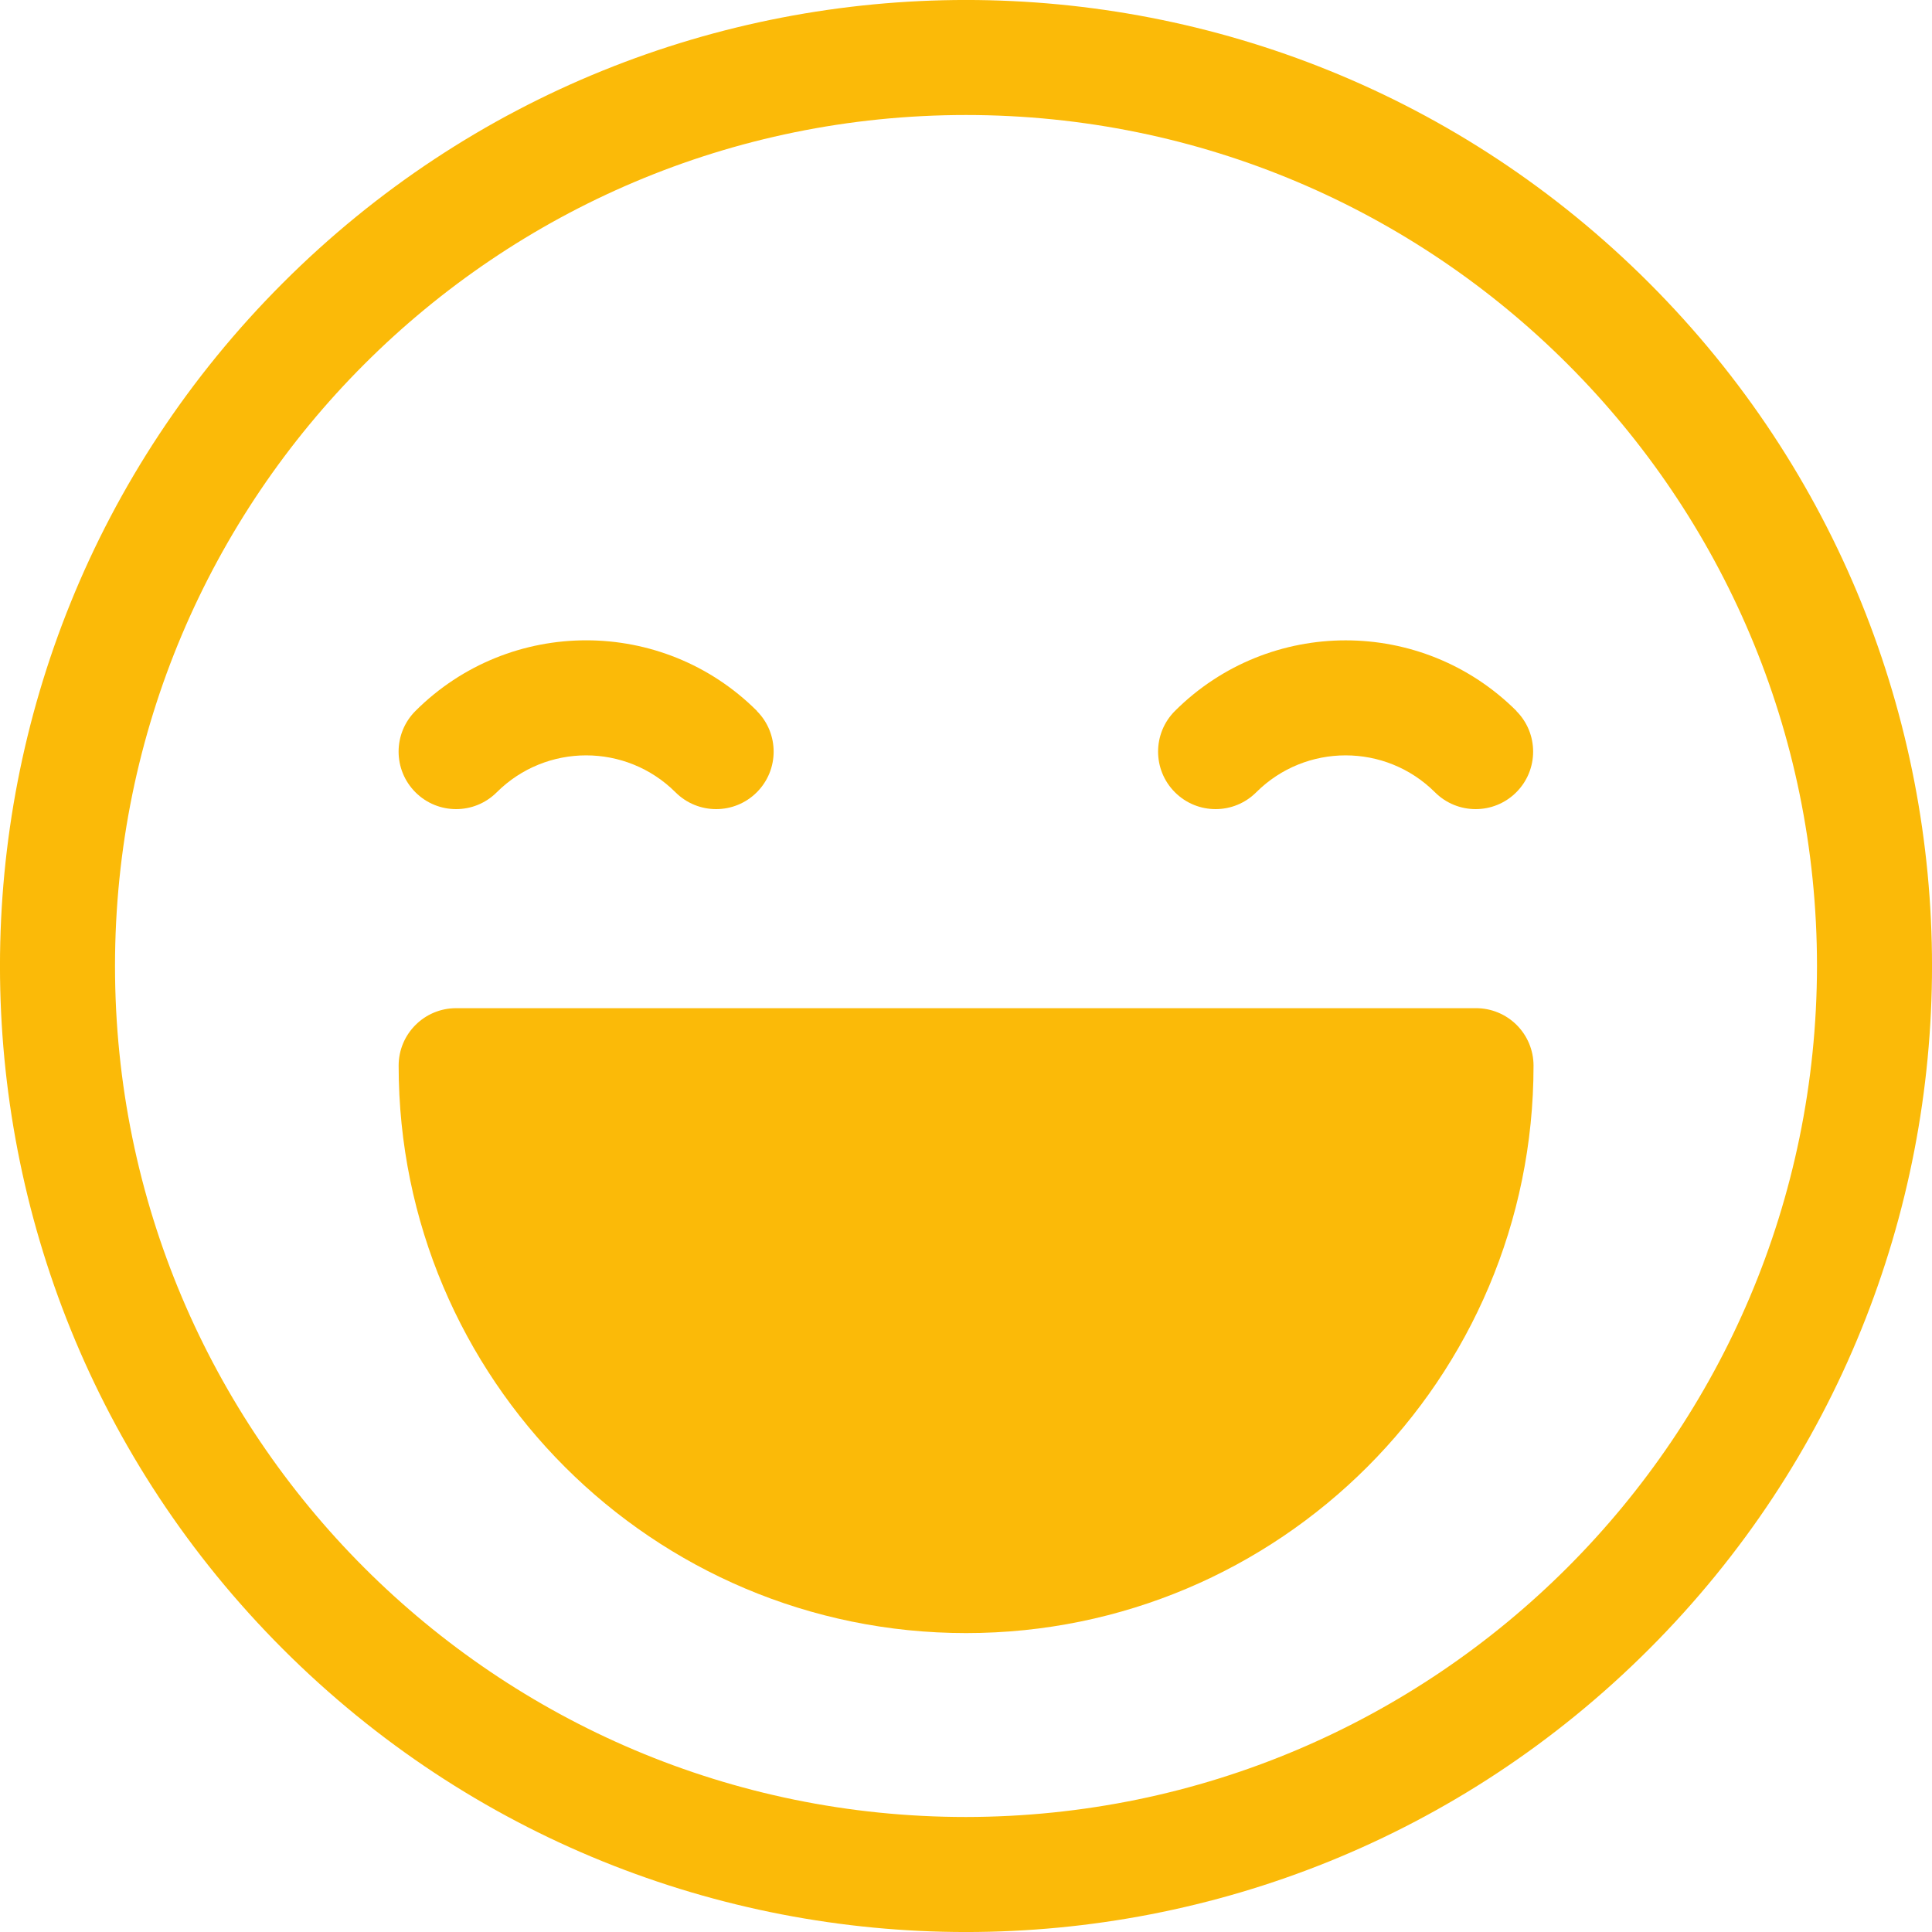
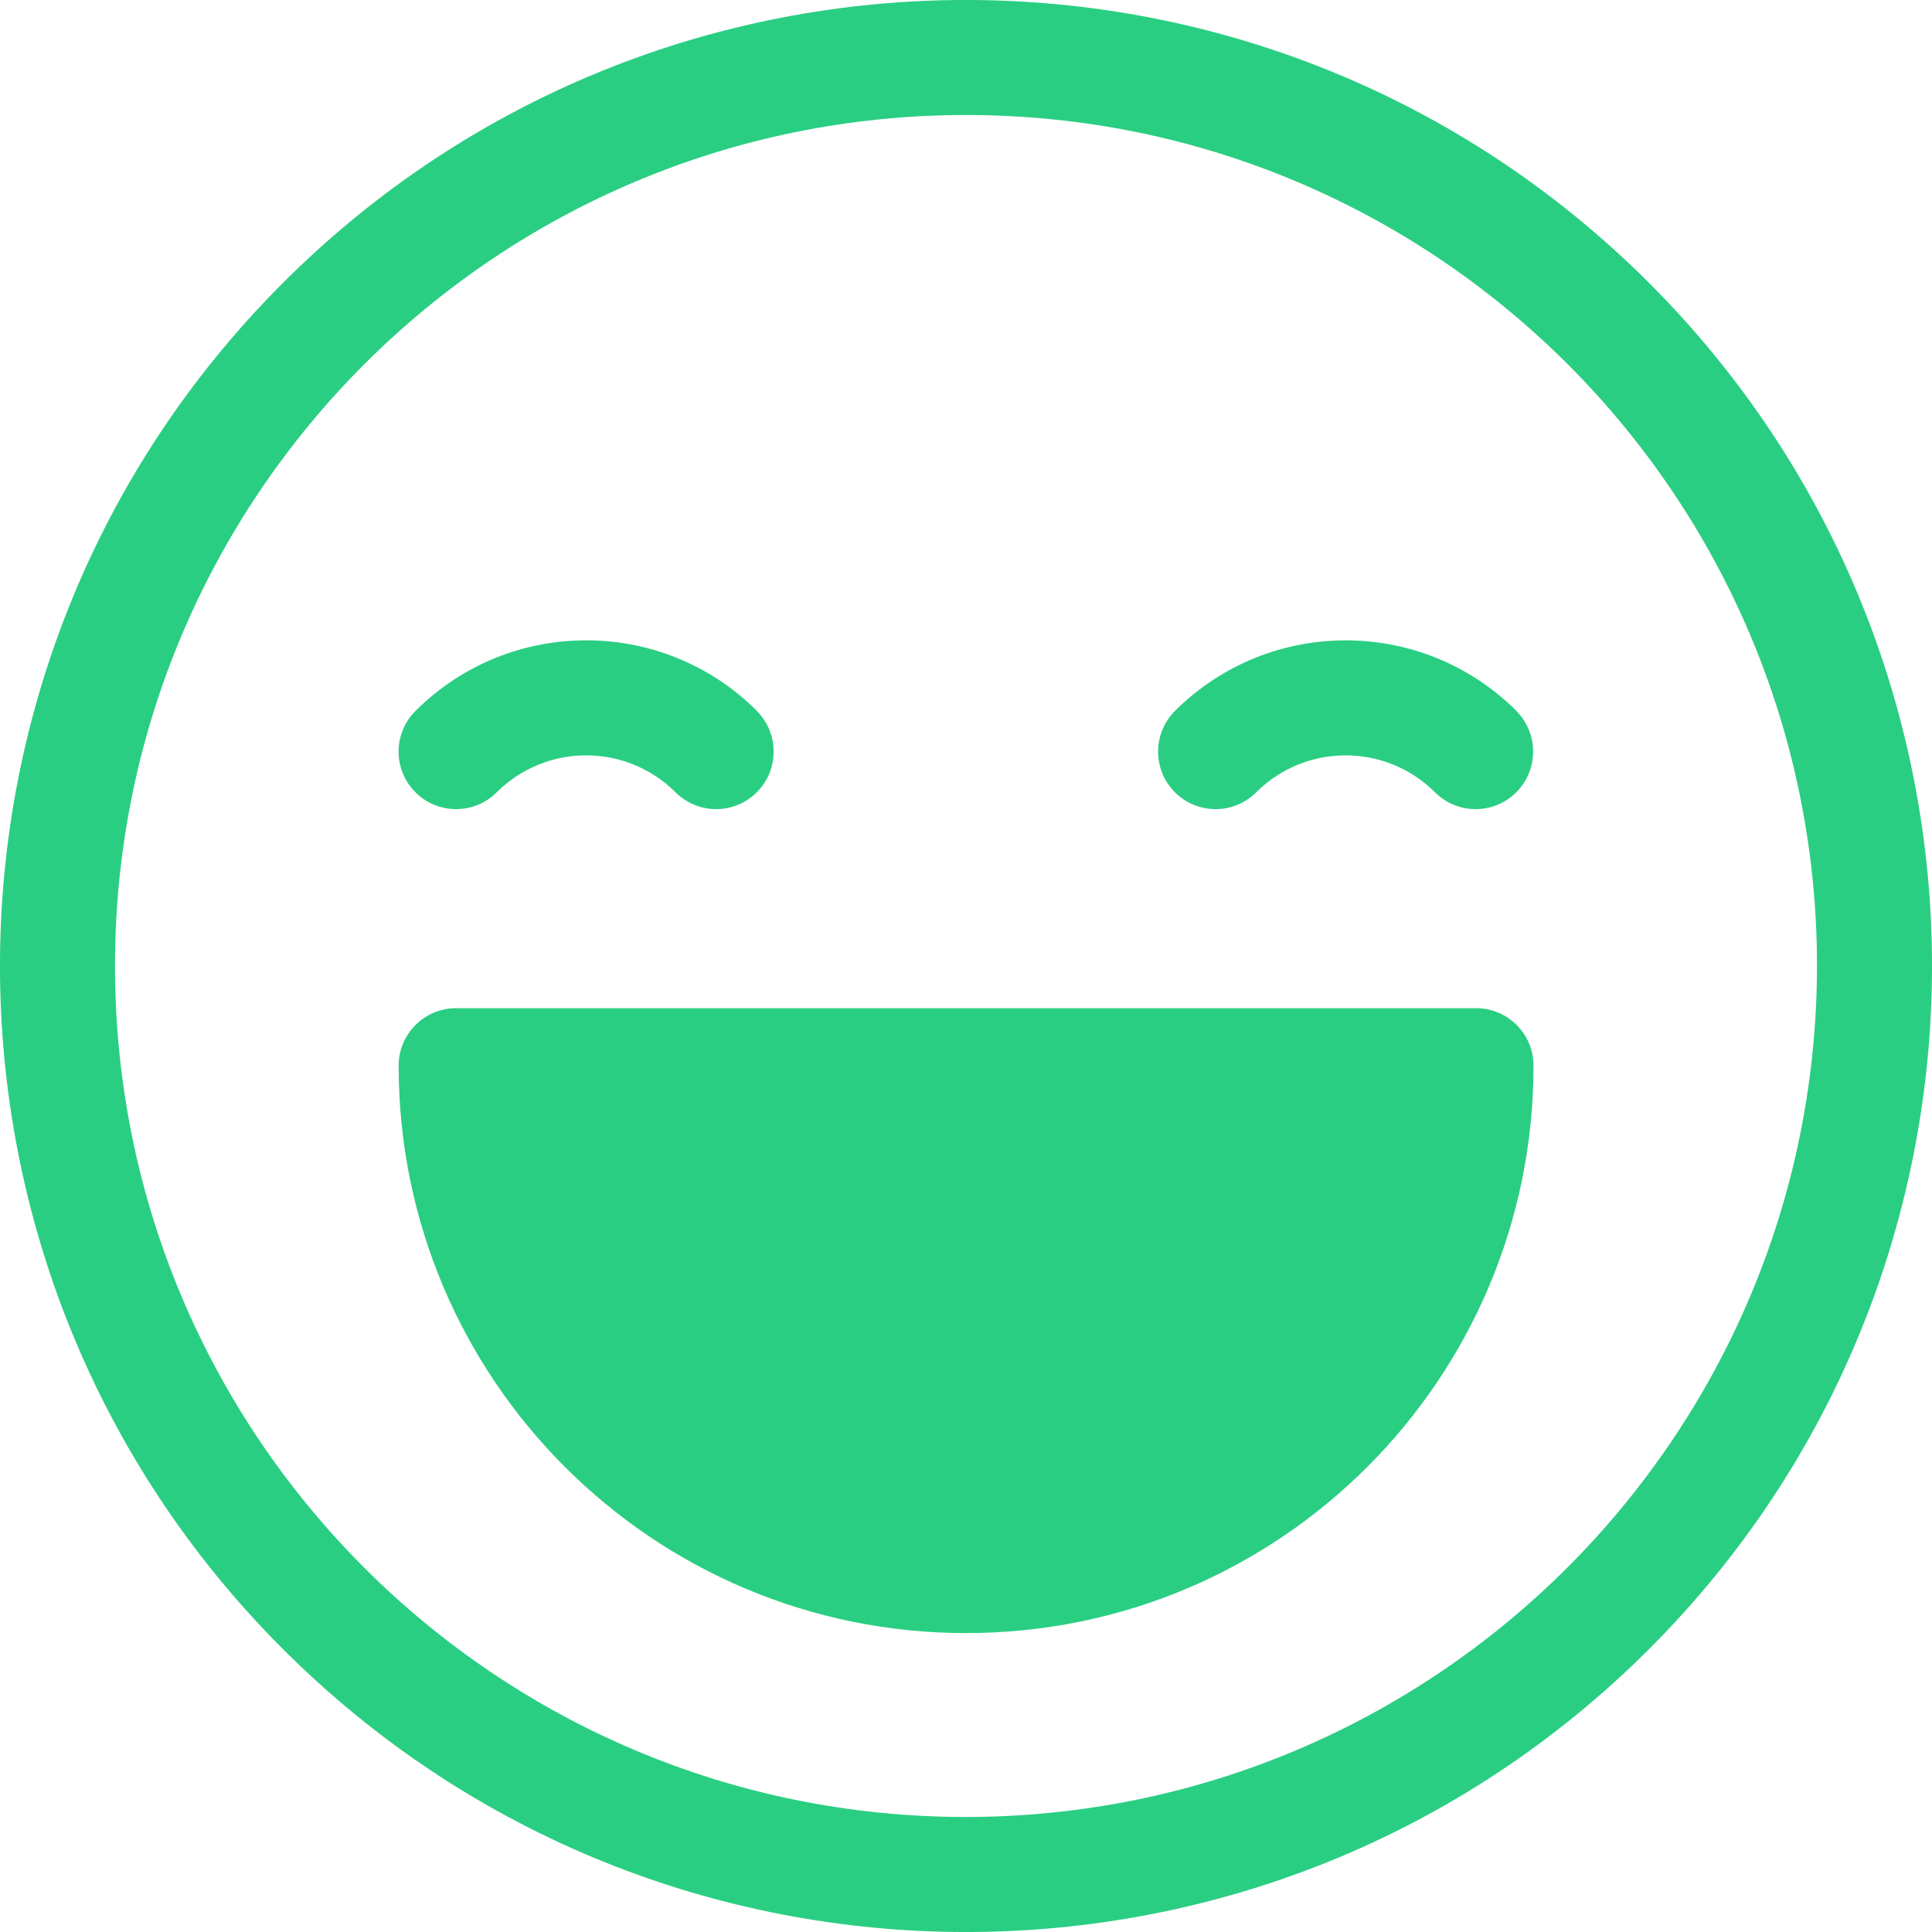
<svg xmlns="http://www.w3.org/2000/svg" id="Group_79" data-name="Group 79" width="21.62" height="21.62" viewBox="0 0 21.62 21.62">
  <g id="happy" transform="translate(0 0)">
    <g id="Group_64" data-name="Group 64">
      <g id="Group_63" data-name="Group 63">
-         <path id="Path_125" data-name="Path 125" d="M18.454,3.166A10.81,10.81,0,1,0,3.166,18.454,10.81,10.81,0,1,0,18.454,3.166ZM10.81,20.333a9.523,9.523,0,1,1,9.523-9.523A9.534,9.534,0,0,1,10.81,20.333Z" transform="translate(0 0)" fill="#fbba08" />
+         <path id="Path_125" data-name="Path 125" d="M18.454,3.166A10.81,10.81,0,1,0,3.166,18.454,10.81,10.81,0,1,0,18.454,3.166ZM10.81,20.333a9.523,9.523,0,1,1,9.523-9.523A9.534,9.534,0,0,1,10.81,20.333Z" transform="translate(0 0)" fill="#2ace82" />
      </g>
    </g>
    <g id="Group_66" data-name="Group 66" transform="translate(4.461 7.165)">
      <g id="Group_65" data-name="Group 65">
-         <path id="Path_126" data-name="Path 126" d="M109.66,170.471a2.705,2.705,0,0,0-3.822,0,.643.643,0,0,0,.91.91,1.417,1.417,0,0,1,2,0,.643.643,0,0,0,.91-.91Z" transform="translate(-105.65 -169.68)" fill="#fbba08" />
+         <path id="Path_126" data-name="Path 126" d="M109.66,170.471a2.705,2.705,0,0,0-3.822,0,.643.643,0,0,0,.91.91,1.417,1.417,0,0,1,2,0,.643.643,0,0,0,.91-.91Z" transform="translate(-105.65 -169.68)" fill="#2ace82" />
      </g>
    </g>
    <g id="Group_68" data-name="Group 68" transform="translate(12.96 7.165)">
      <g id="Group_67" data-name="Group 67">
-         <path id="Path_127" data-name="Path 127" d="M310.922,170.471a2.706,2.706,0,0,0-3.822,0,.643.643,0,1,0,.91.91,1.417,1.417,0,0,1,2,0,.643.643,0,0,0,.91-.91Z" transform="translate(-306.912 -169.68)" fill="#fbba08" />
+         <path id="Path_127" data-name="Path 127" d="M310.922,170.471a2.706,2.706,0,0,0-3.822,0,.643.643,0,1,0,.91.91,1.417,1.417,0,0,1,2,0,.643.643,0,0,0,.91-.91Z" transform="translate(-306.912 -169.68)" fill="#2ace82" />
      </g>
    </g>
    <g id="Group_70" data-name="Group 70" transform="translate(4.461 11.282)">
      <g id="Group_69" data-name="Group 69">
-         <path id="Path_128" data-name="Path 128" d="M117.705,267.175H106.294a.643.643,0,0,0-.643.643,6.349,6.349,0,0,0,12.7,0A.643.643,0,0,0,117.705,267.175ZM112,272.88a5.069,5.069,0,0,1-5.021-4.418h10.042A5.069,5.069,0,0,1,112,272.88Z" transform="translate(-105.651 -267.175)" fill="#fbba08" />
+         <path id="Path_128" data-name="Path 128" d="M117.705,267.175H106.294a.643.643,0,0,0-.643.643,6.349,6.349,0,0,0,12.7,0A.643.643,0,0,0,117.705,267.175ZM112,272.88a5.069,5.069,0,0,1-5.021-4.418h10.042A5.069,5.069,0,0,1,112,272.88Z" transform="translate(-105.651 -267.175)" fill="#2ace82" />
      </g>
    </g>
  </g>
-   <path id="Rectangle_172" data-name="Rectangle 172" d="M0,0H11.268a.056.056,0,0,1,.056.056v0A5.606,5.606,0,0,1,5.718,5.662H5.606A5.606,5.606,0,0,1,0,.056V0A0,0,0,0,1,0,0Z" transform="translate(5.112 12.31)" fill="#fbba08" />
+   <path id="Rectangle_172" data-name="Rectangle 172" d="M0,0H11.268a.056.056,0,0,1,.056.056v0A5.606,5.606,0,0,1,5.718,5.662H5.606A5.606,5.606,0,0,1,0,.056V0A0,0,0,0,1,0,0Z" transform="translate(5.112 12.31)" fill="#2ace82" />
</svg>
